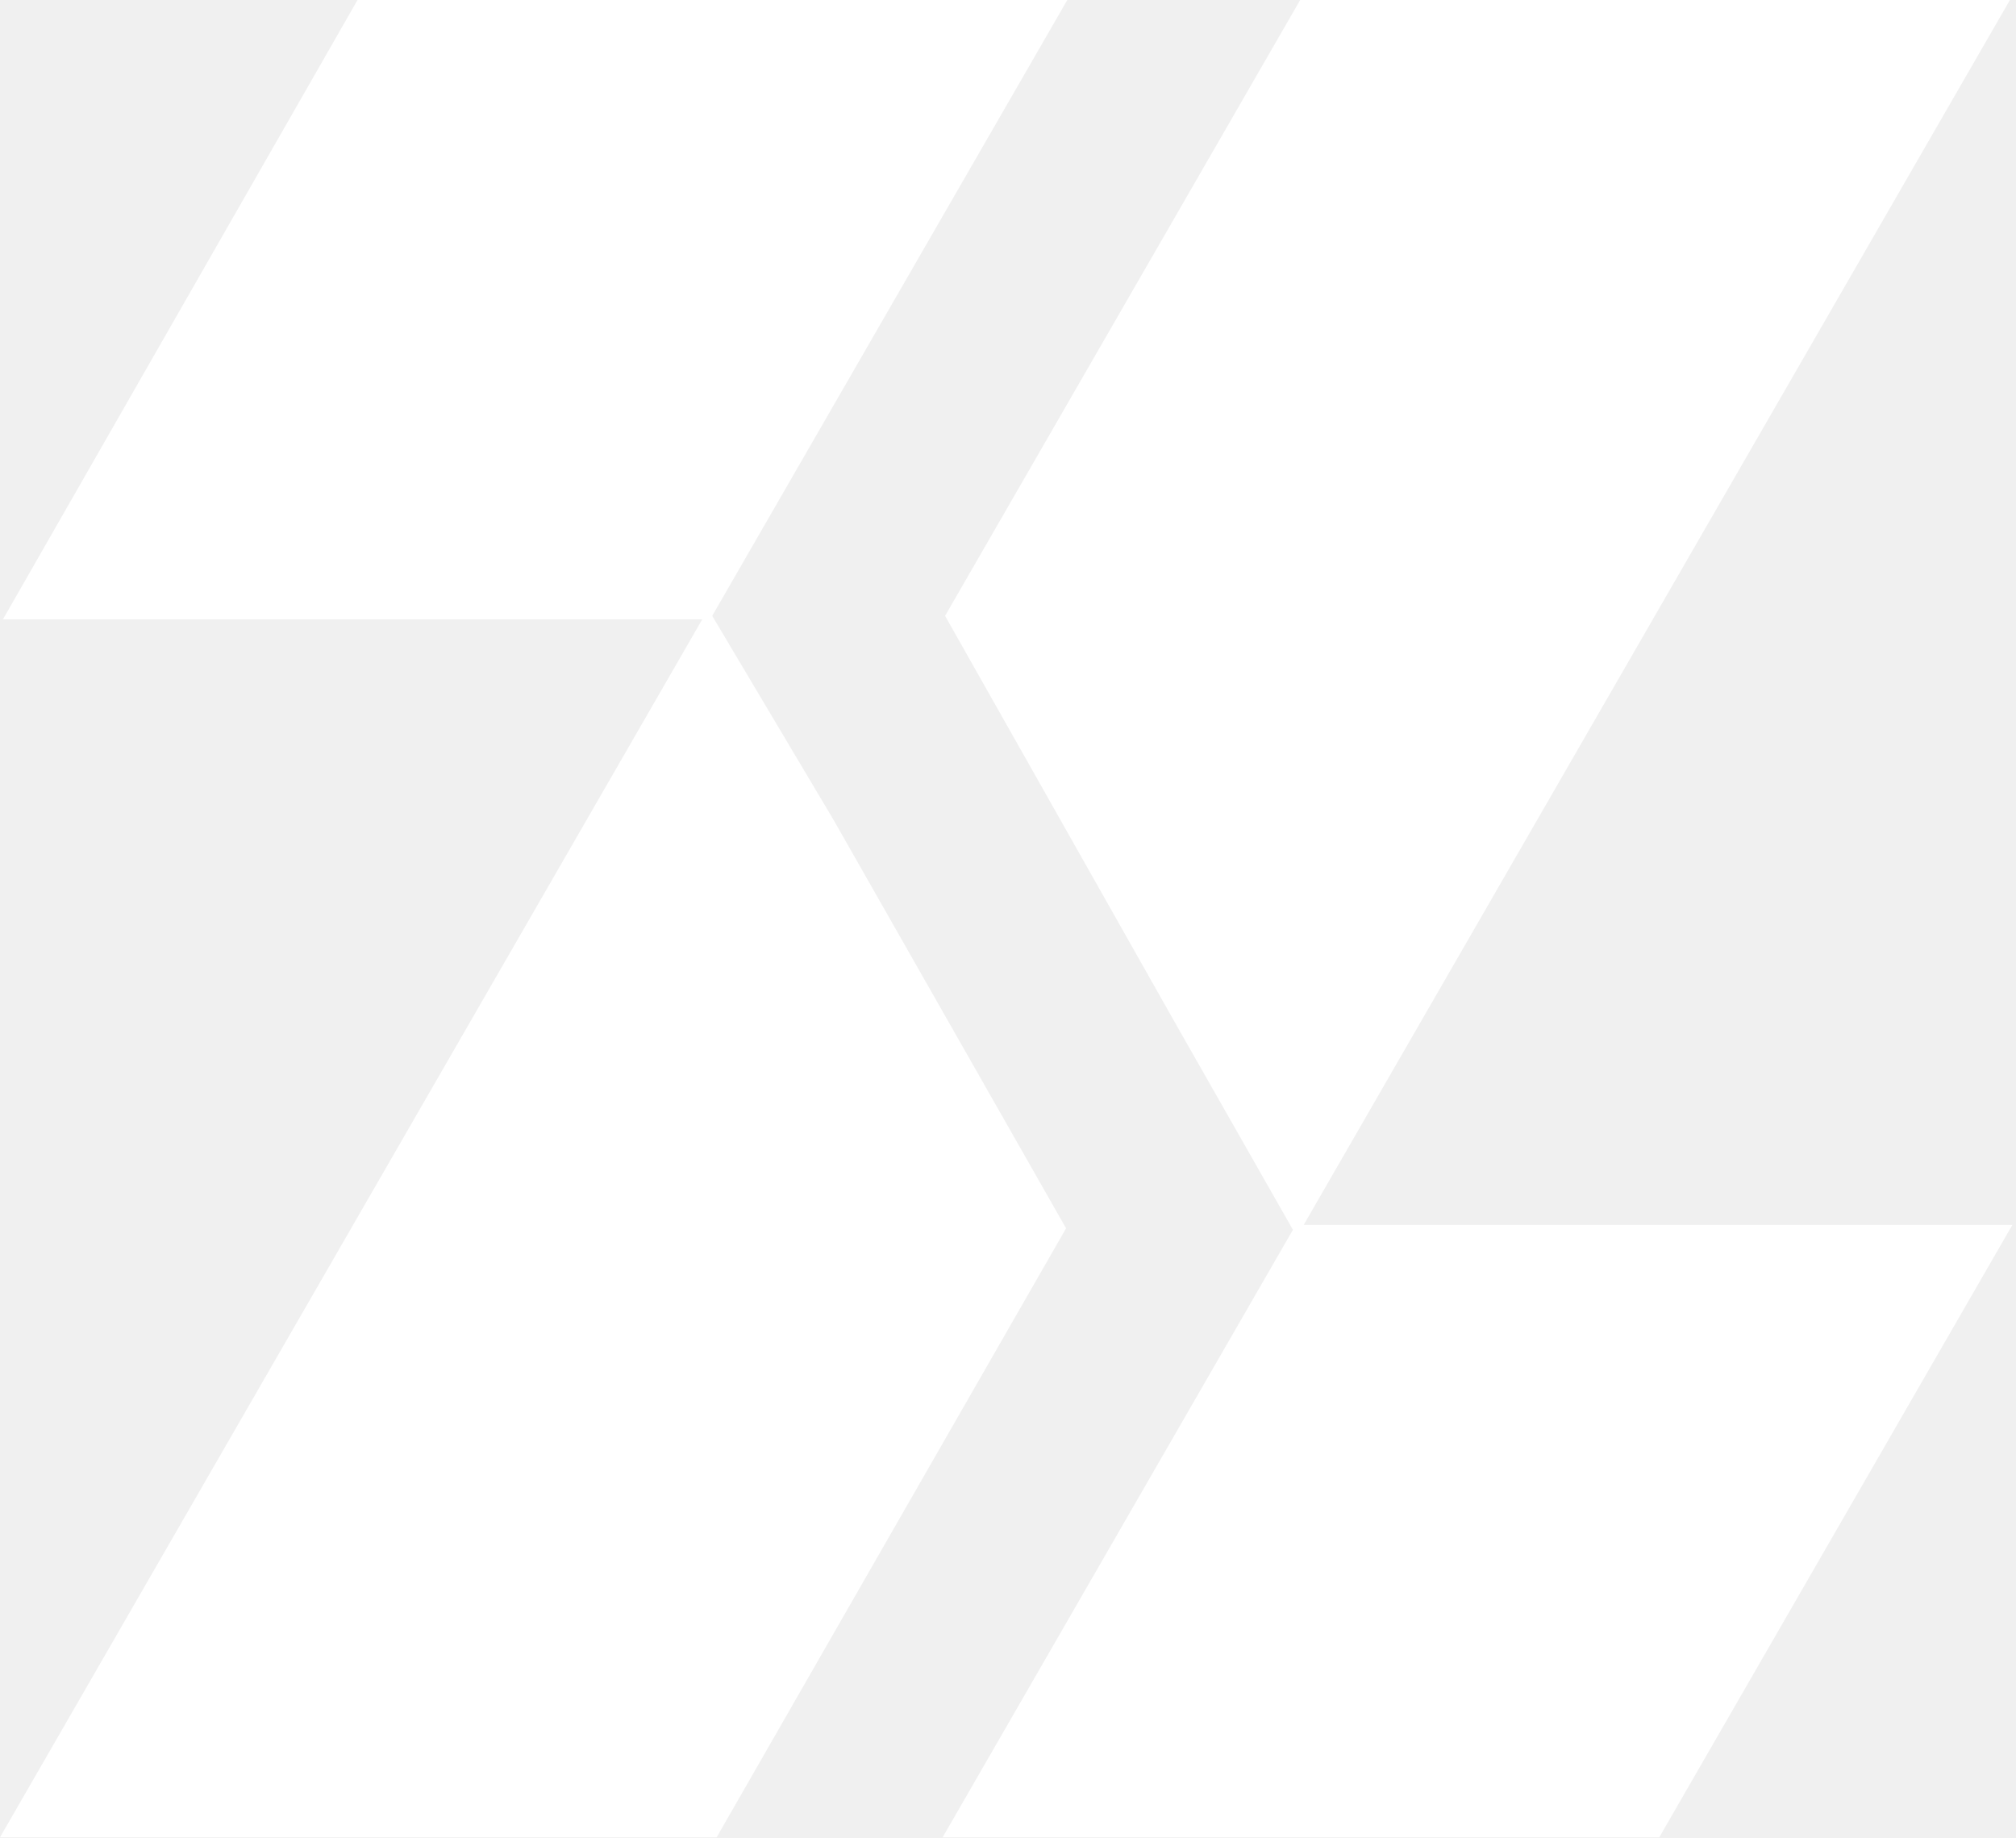
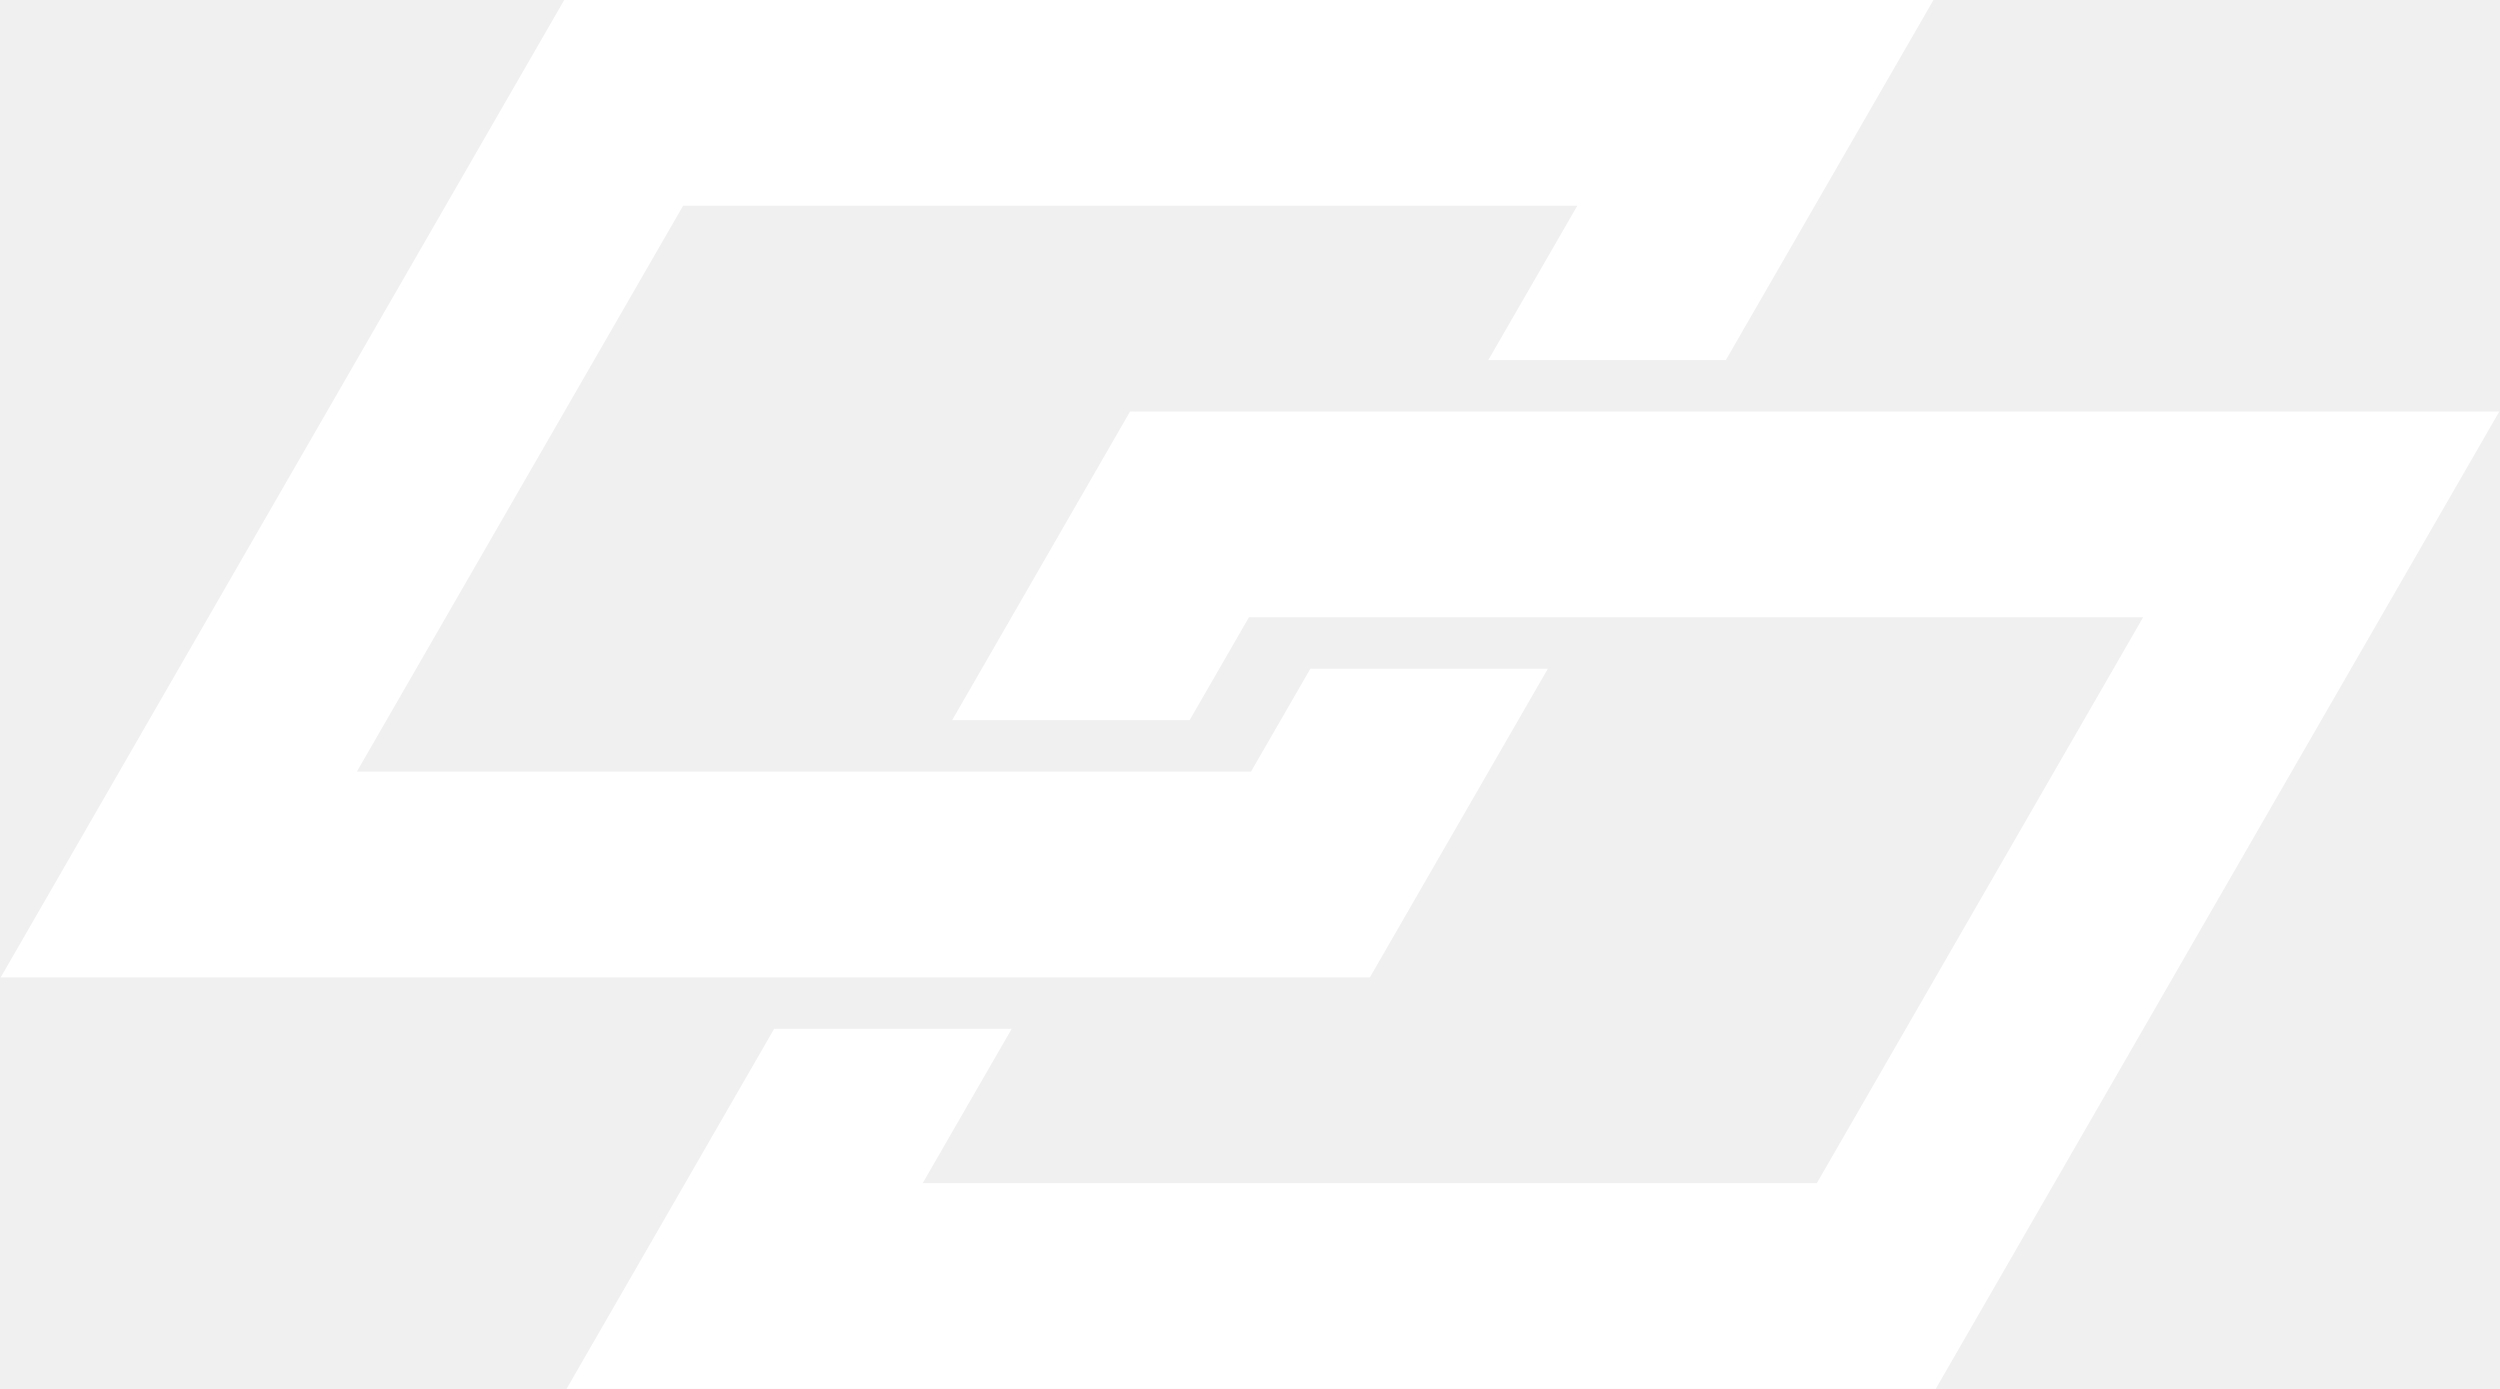
- <svg xmlns="http://www.w3.org/2000/svg" width="293" height="267" viewBox="0 0 293 267" fill="none">
-   <path d="M204.466 266.5H137.865L171.378 208.384L188.486 178.715L171.594 149.046L137.931 89.5L189.252 0.5H257.252H291.252L239.931 89.5L188.61 178.5H291.61L240.865 266.5H204.466Z" fill="white" />
-   <path d="M35.865 266.5H0.865L51.61 178.5L102.931 89.5H1.292L52.252 0.5H87.021H154.252L120.422 59.167L102.931 89.5L120.703 119.377L154.364 178.5L103.865 266.5H35.865Z" fill="white" />
-   <path d="M188.61 178.5H291.61L240.865 266.5H204.466H137.865L171.378 208.384L188.486 178.715M188.61 178.5L239.931 89.5L291.252 0.5H257.252H189.252L137.931 89.5L171.594 149.046L188.486 178.715M188.61 178.5L188.486 178.715M103.865 266.5H35.865H0.865L51.61 178.5L120.422 59.167L154.252 0.5H87.021H52.252L1.292 89.5H102.931L120.703 119.377L154.364 178.5L103.865 266.5Z" stroke="white" />
+ <svg xmlns="http://www.w3.org/2000/svg" width="486" height="270" viewBox="0 0 485.73 270.00" fill="none">
+   <path d="M300.77 130.00 L266.17 190.00 L0.00 190.00 L109.55 0.00 L375.73 0.00 L335.37 70.00 L289.19 70.00 L306.49 40.00 L132.66 40.00 L69.24 150.00 L243.06 150.00 L254.60 130.00Z" fill="#FFFFFF" />
+   <path d="M184.96 140.00 L219.55 80.00 L485.73 80.00 L376.17 270.00 L110.00 270.00 L150.36 200.00 L196.54 200.00 L179.24 230.00 L353.06 230.00 L416.49 120.00 L242.66 120.00 L231.13 140.00Z" fill="#FFFFFF" />
</svg>
